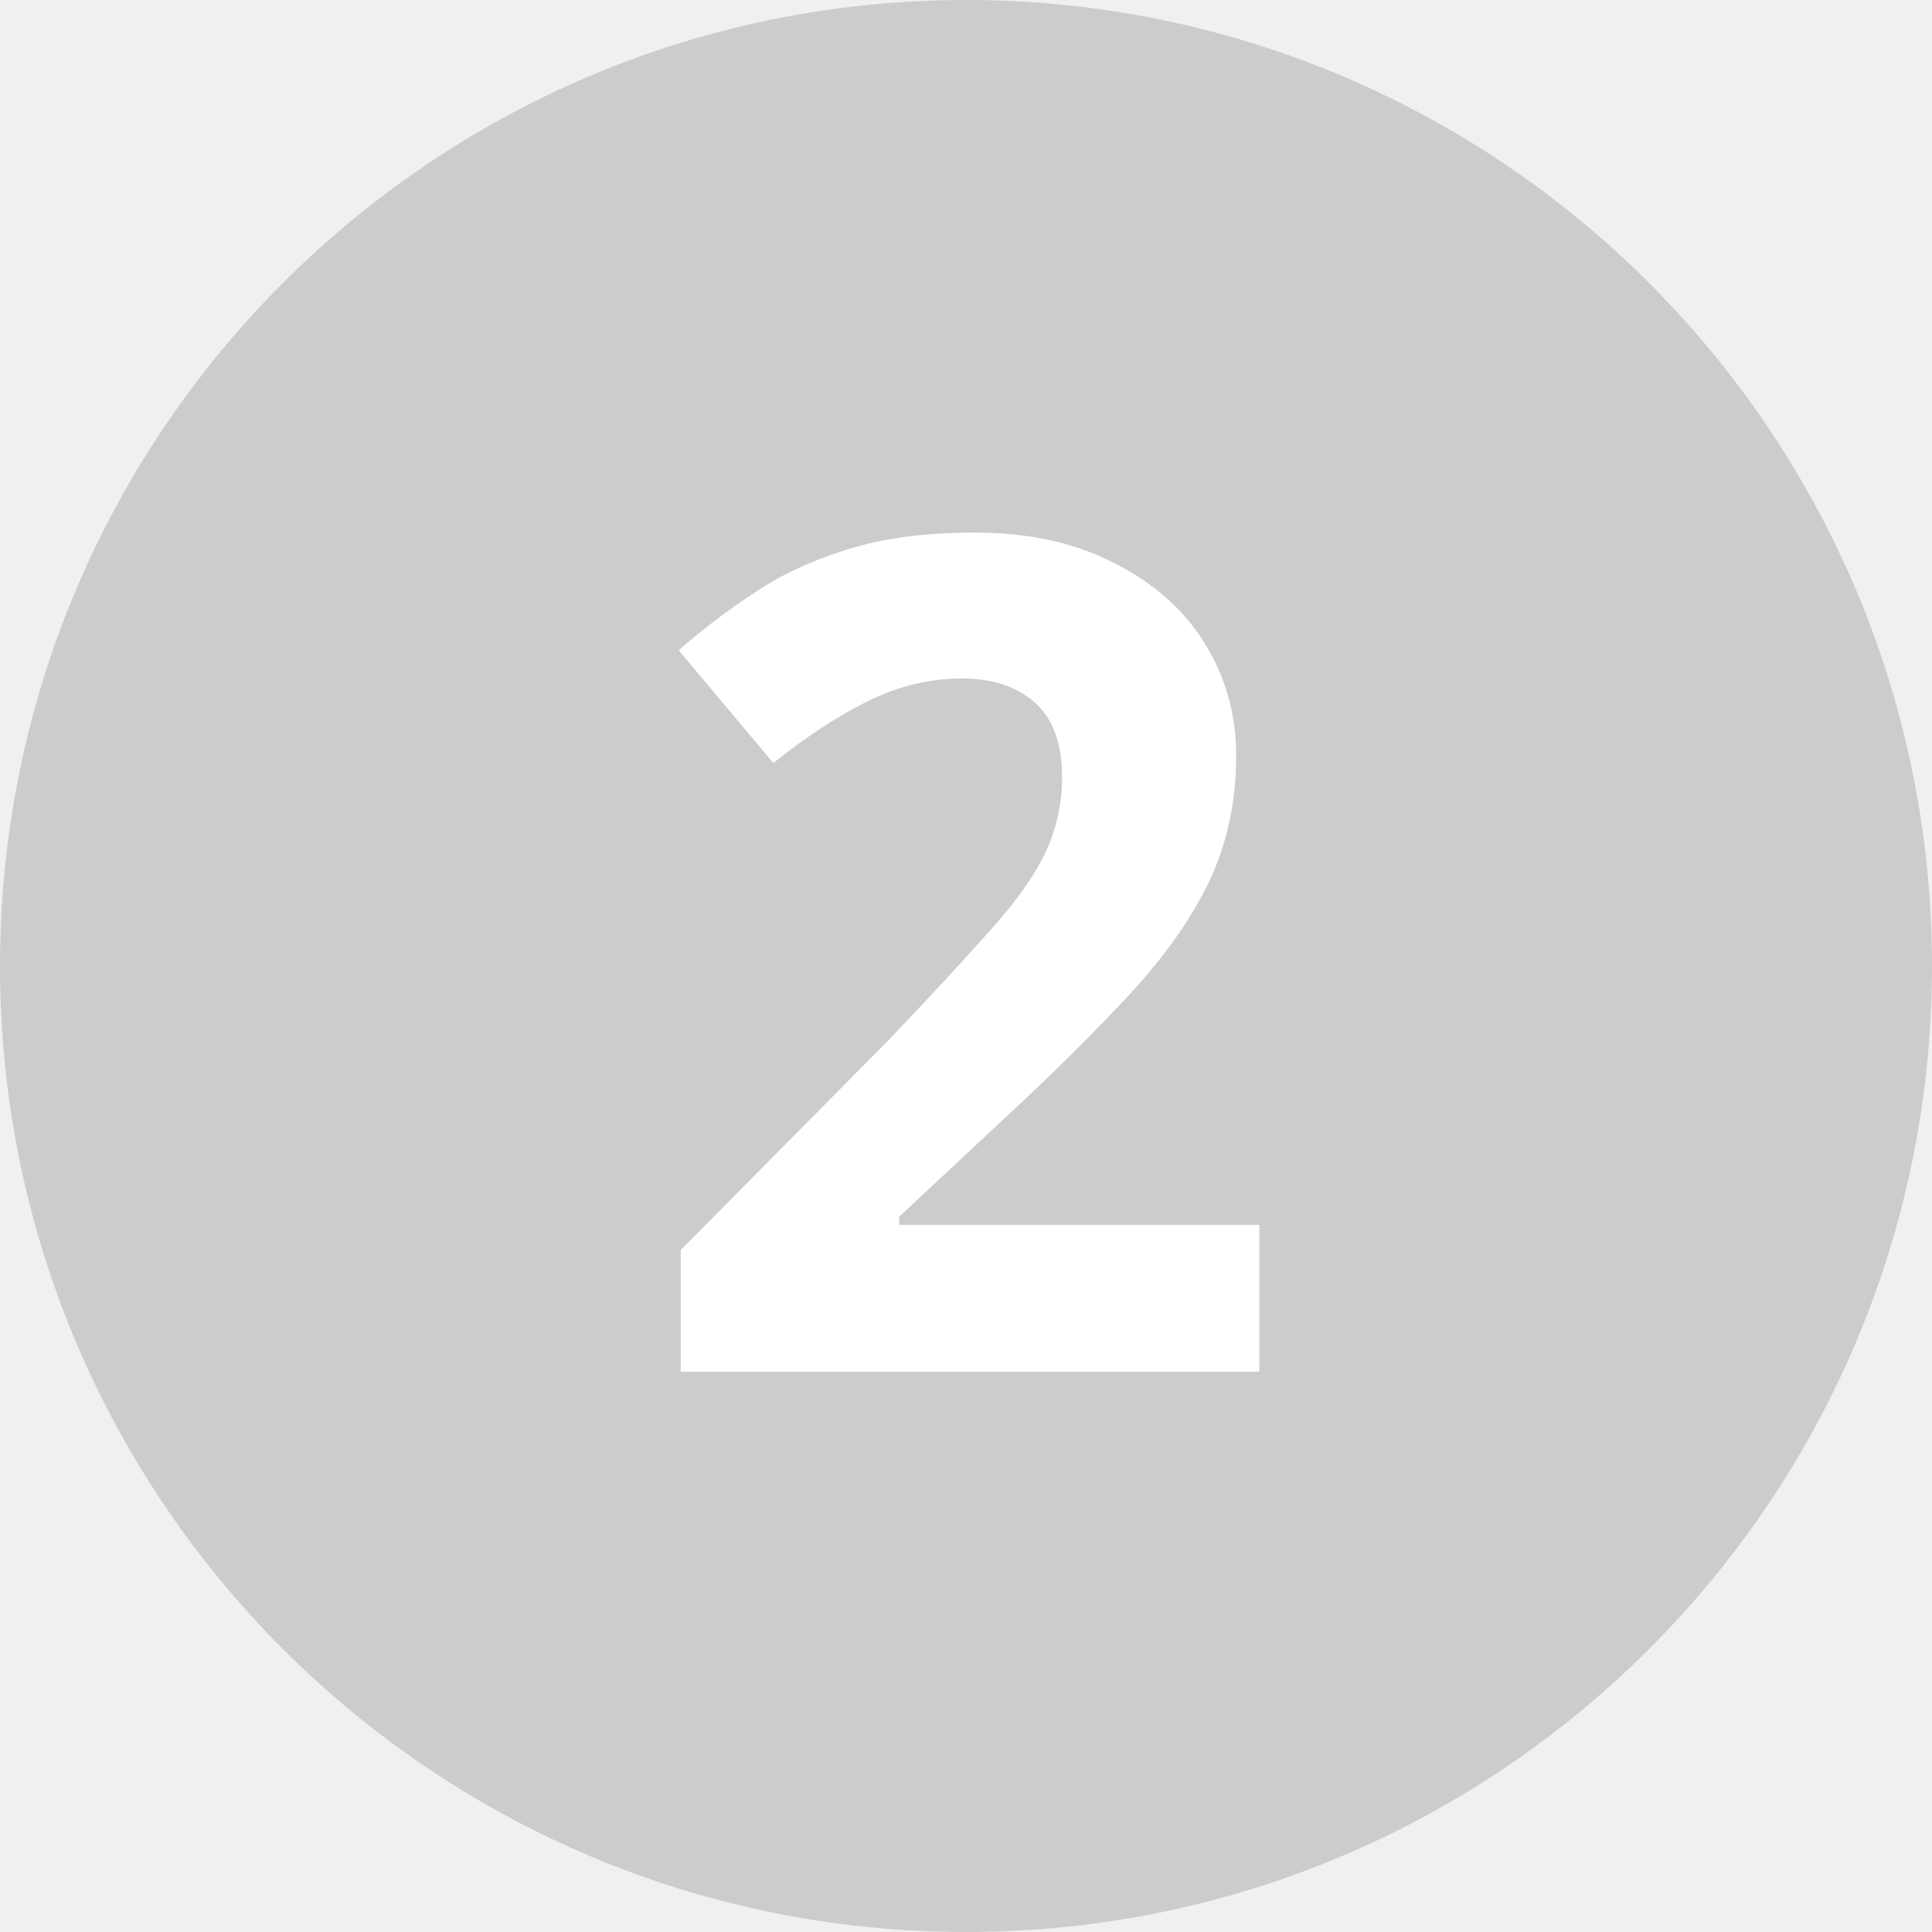
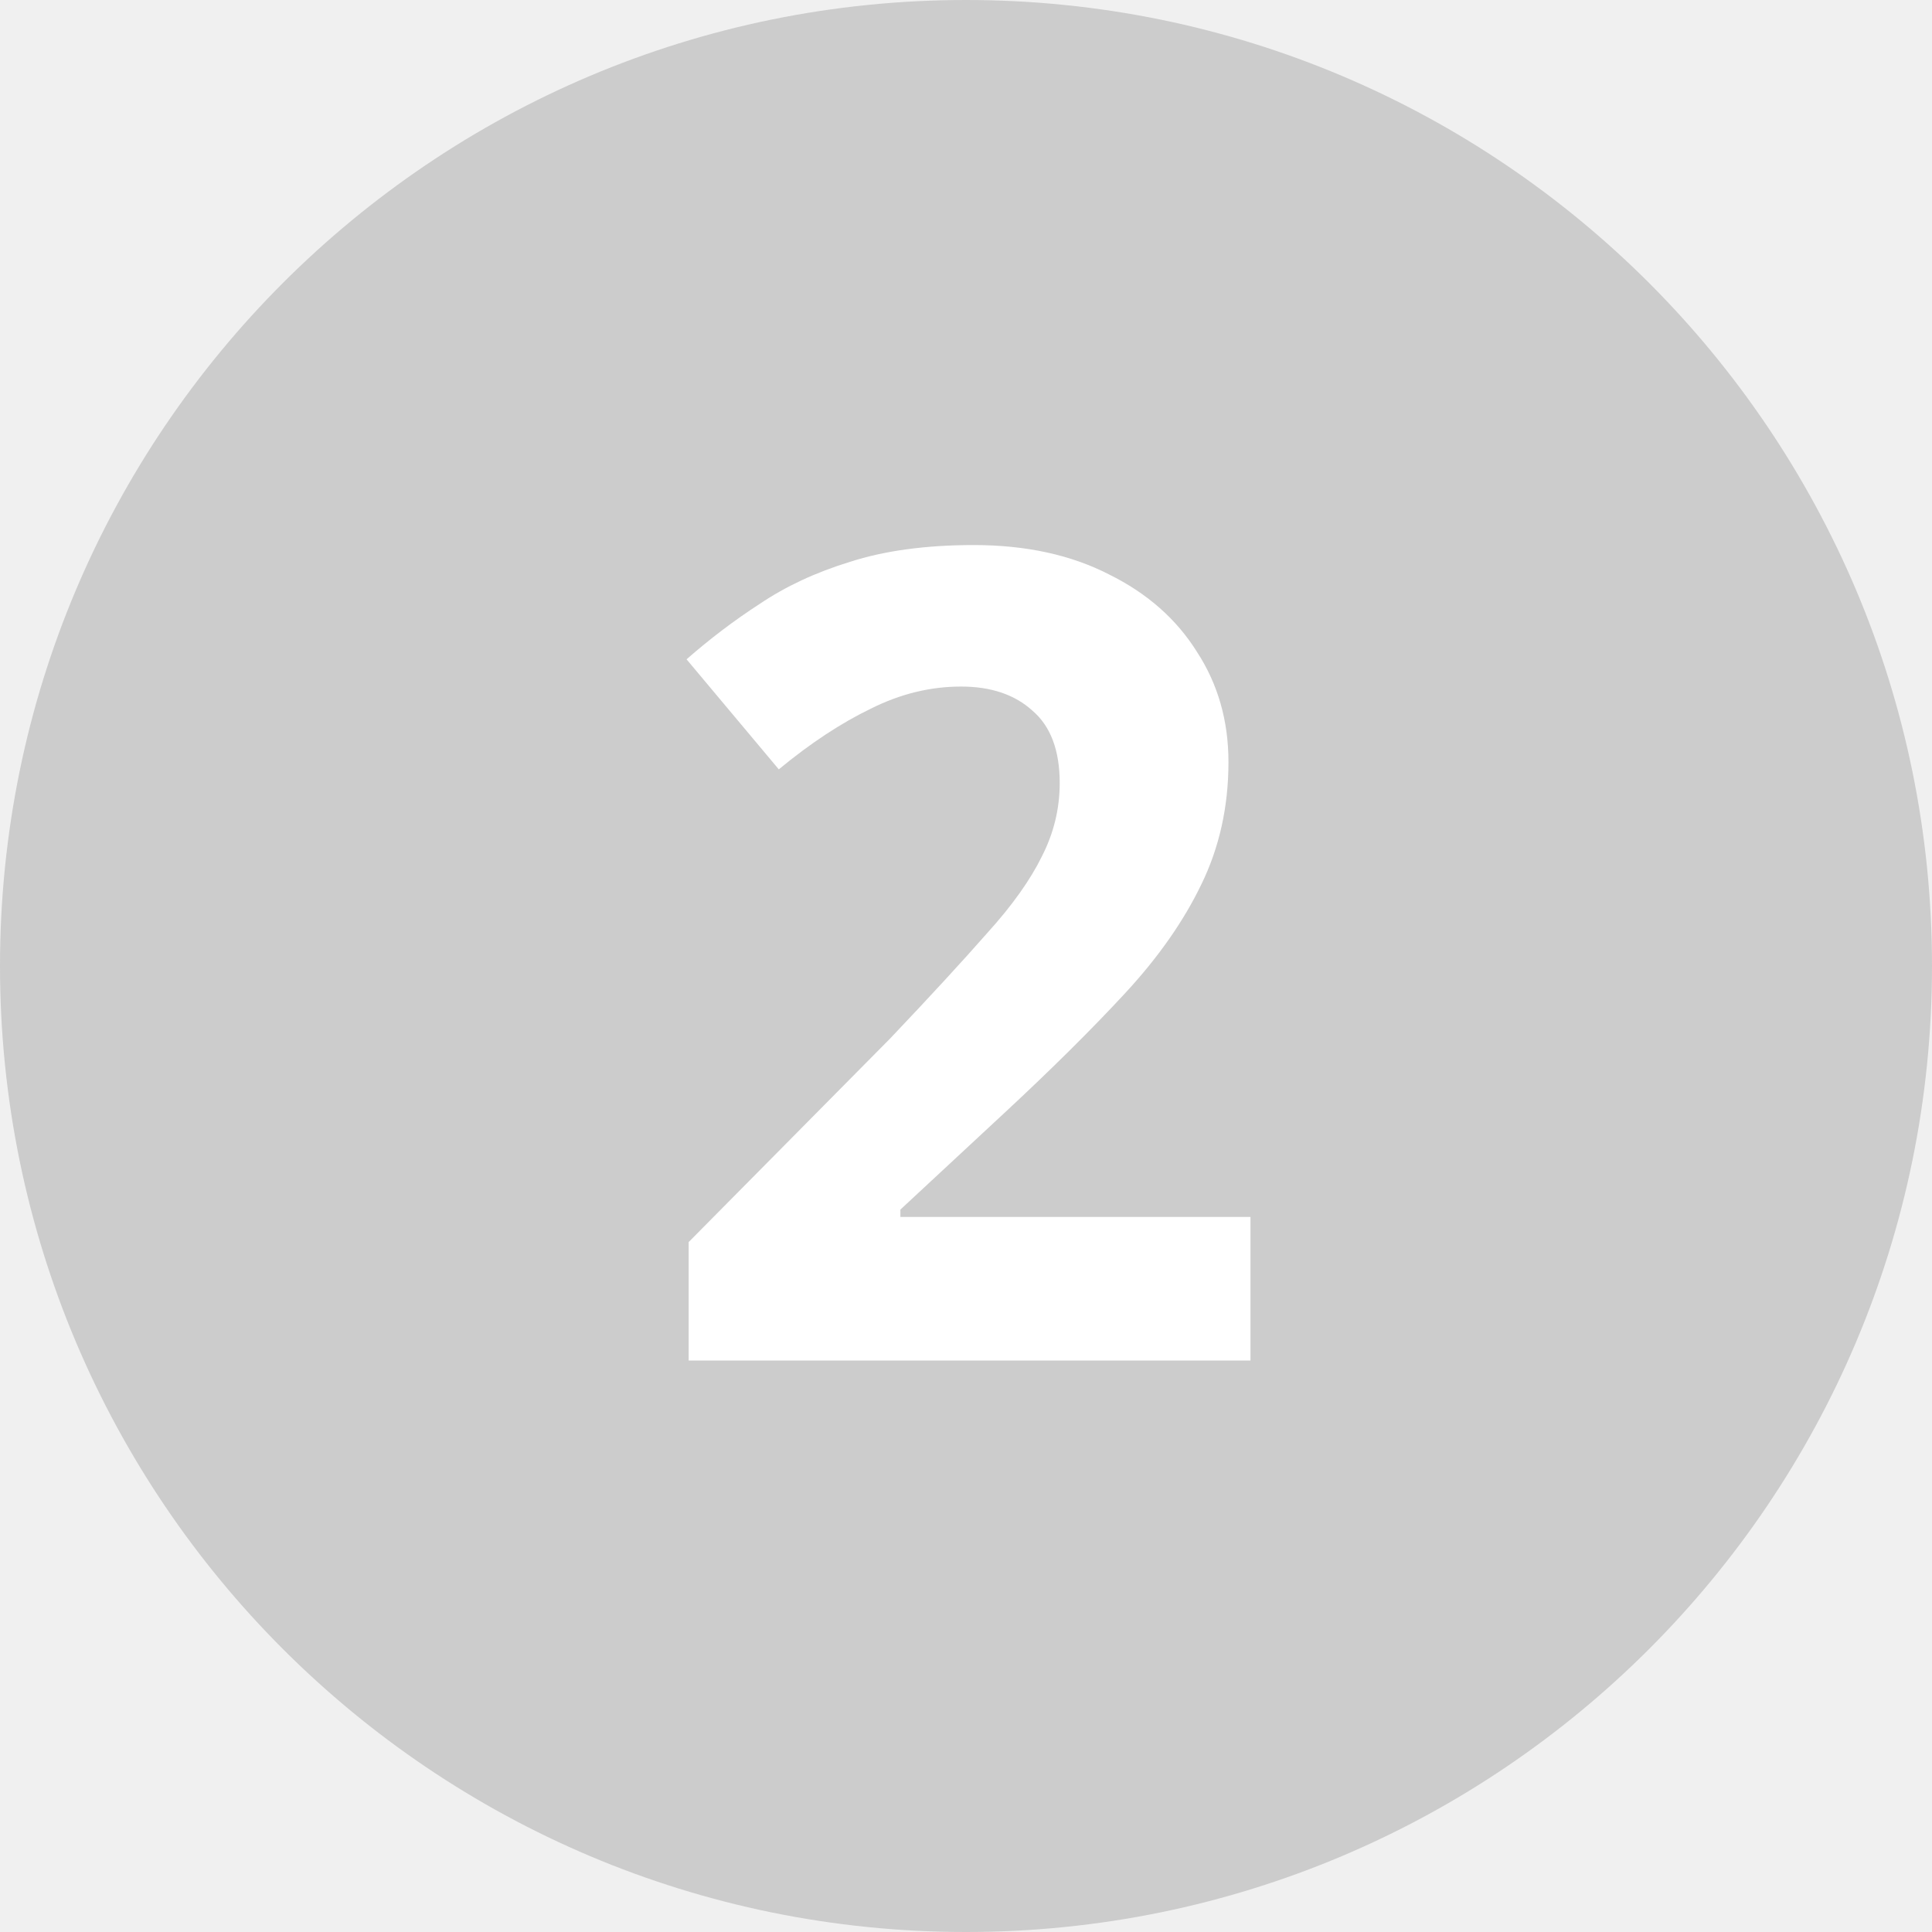
- <svg xmlns="http://www.w3.org/2000/svg" width="2.5em" height="2.5em" version="1.1">
-   <circle cx="1.25em" cy="1.25em" r="1.25em" fill="rgb(204,204,204)" />
-   <text text-anchor="middle" x="50%" y="50%" dy=".35em" font-family="sans-serif" font-weight="bold" font-size="1.5em" fill="white">2</text>
+ <svg xmlns="http://www.w3.org/2000/svg" width="2.4em" height="2.4em" version="1.1">
+   <circle cx="1.2em" cy="1.2em" r="1.2em" fill="rgb(204,204,204)" />
+   <text text-anchor="middle" x="50%" y="50%" dy=".35em" font-family="sans-serif" font-weight="bold" font-size="1.4em" fill="white">2</text>
</svg>
